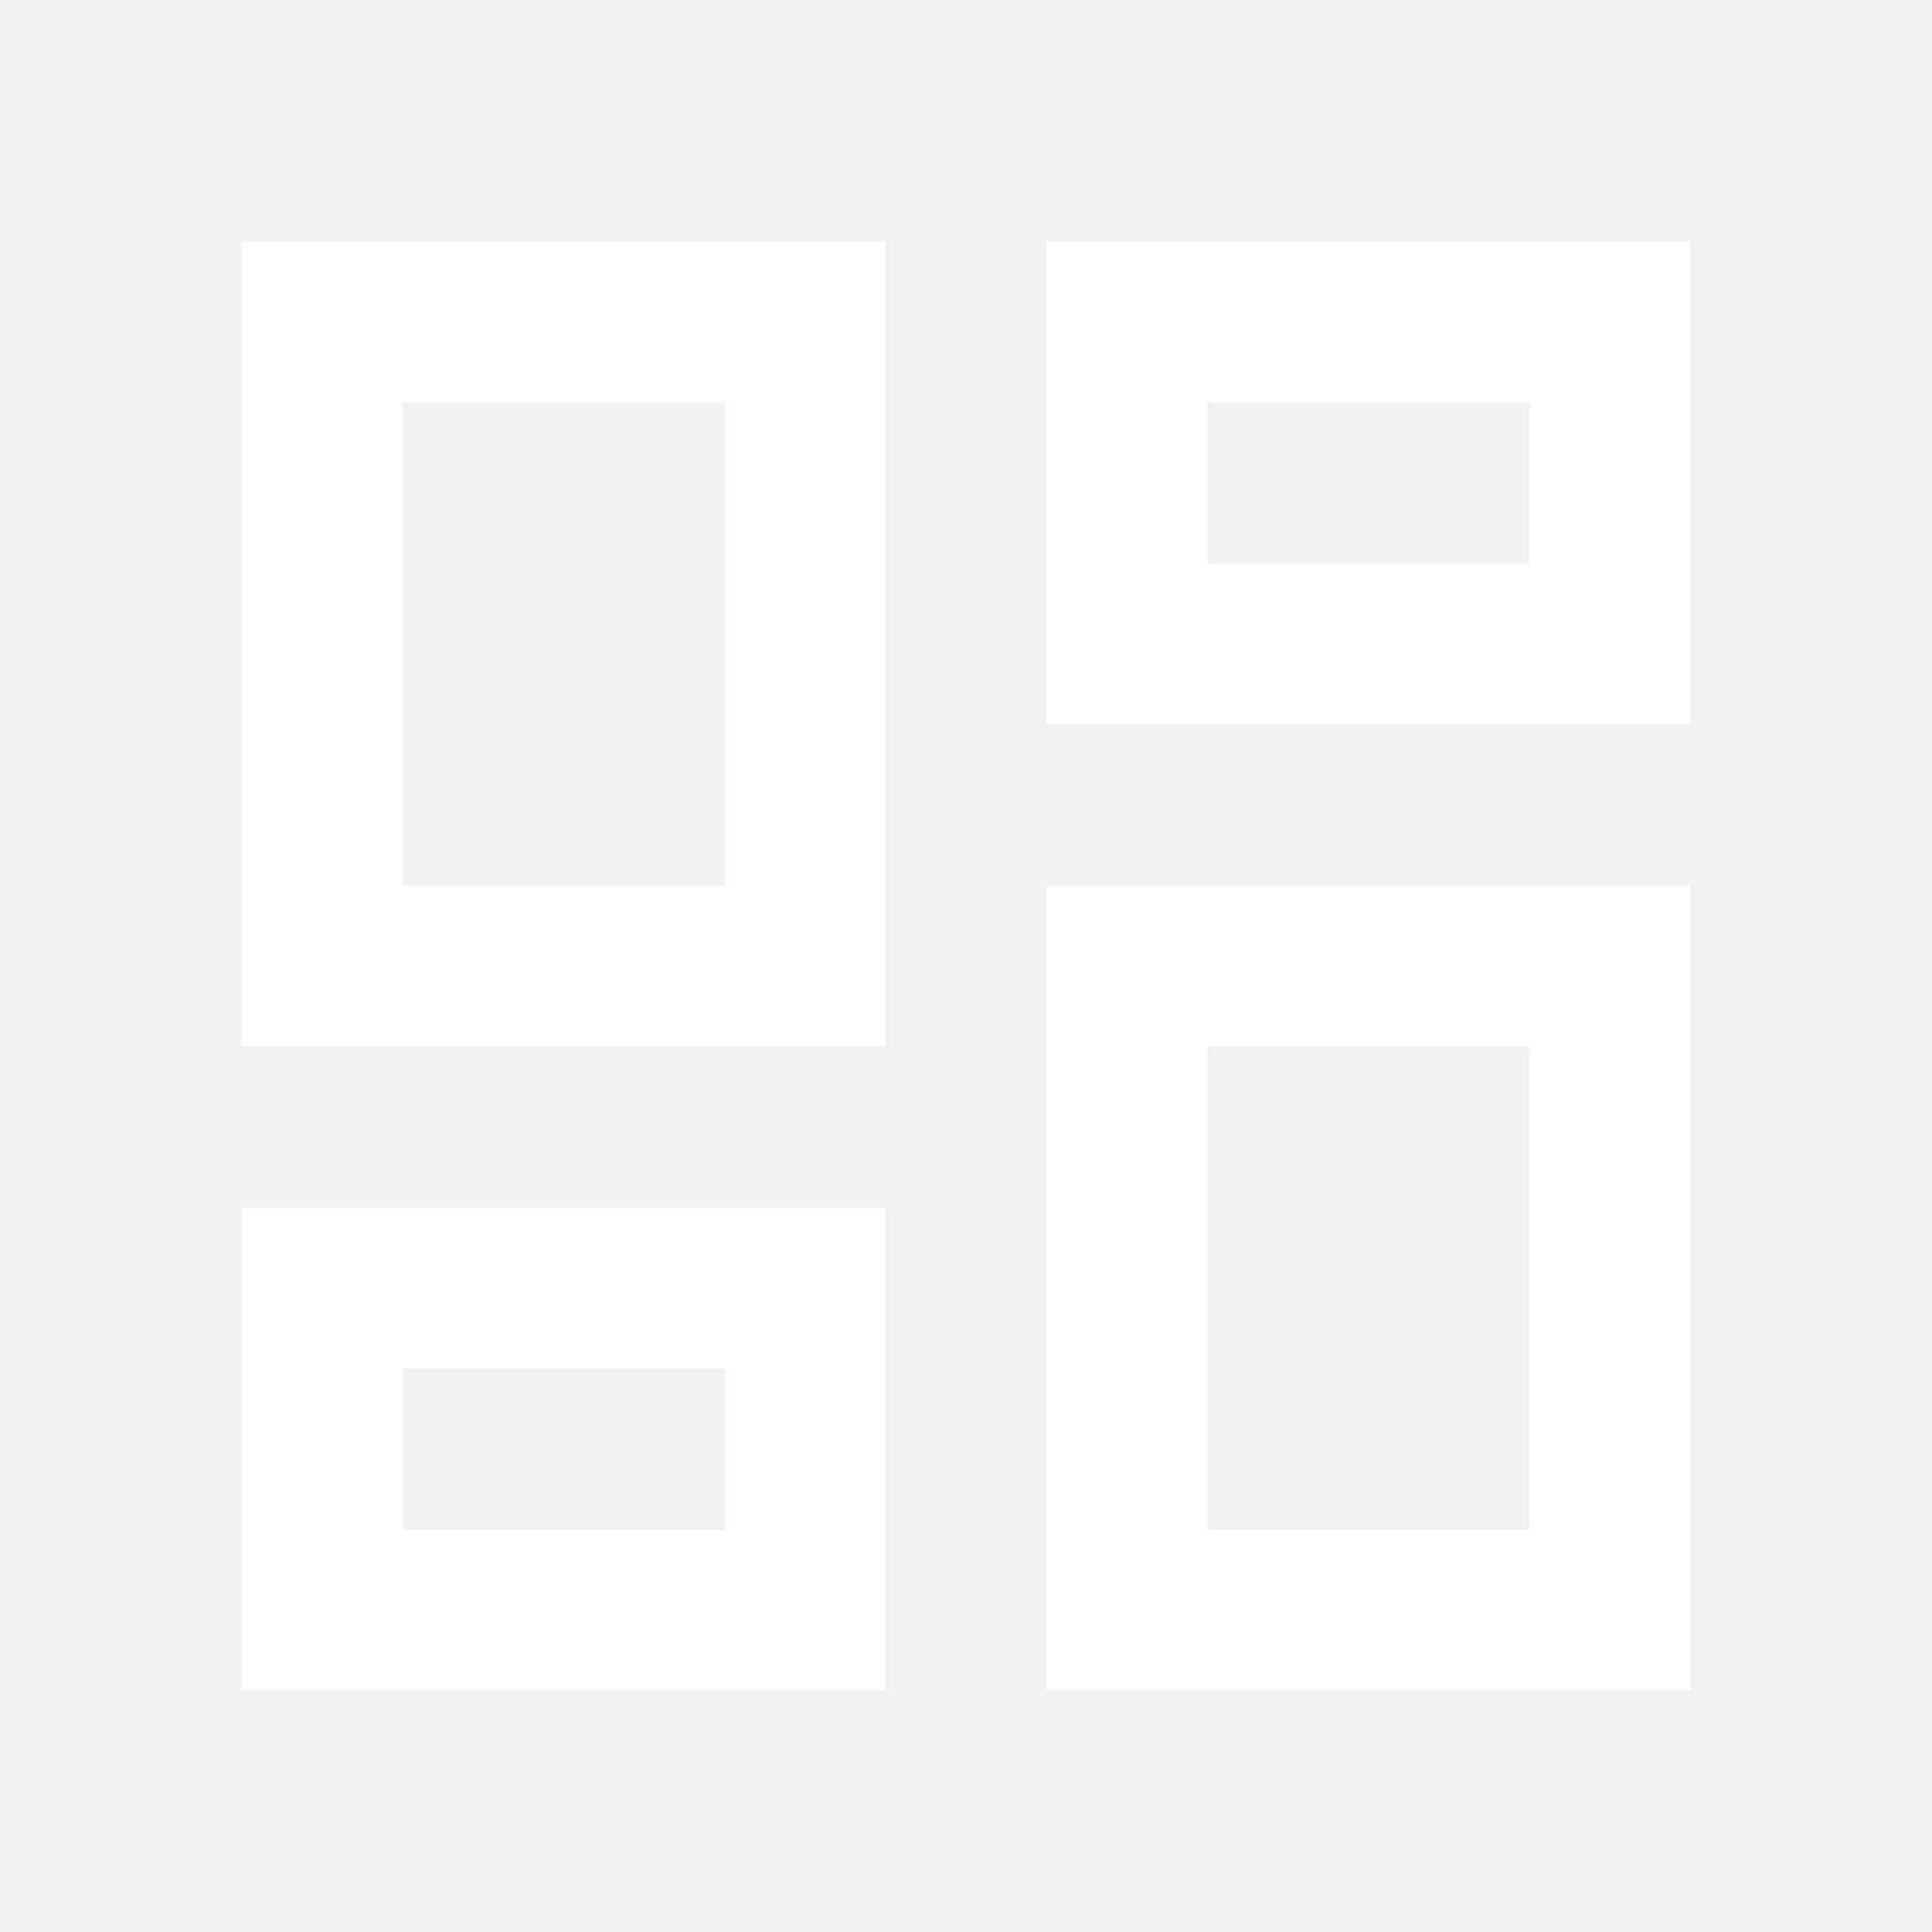
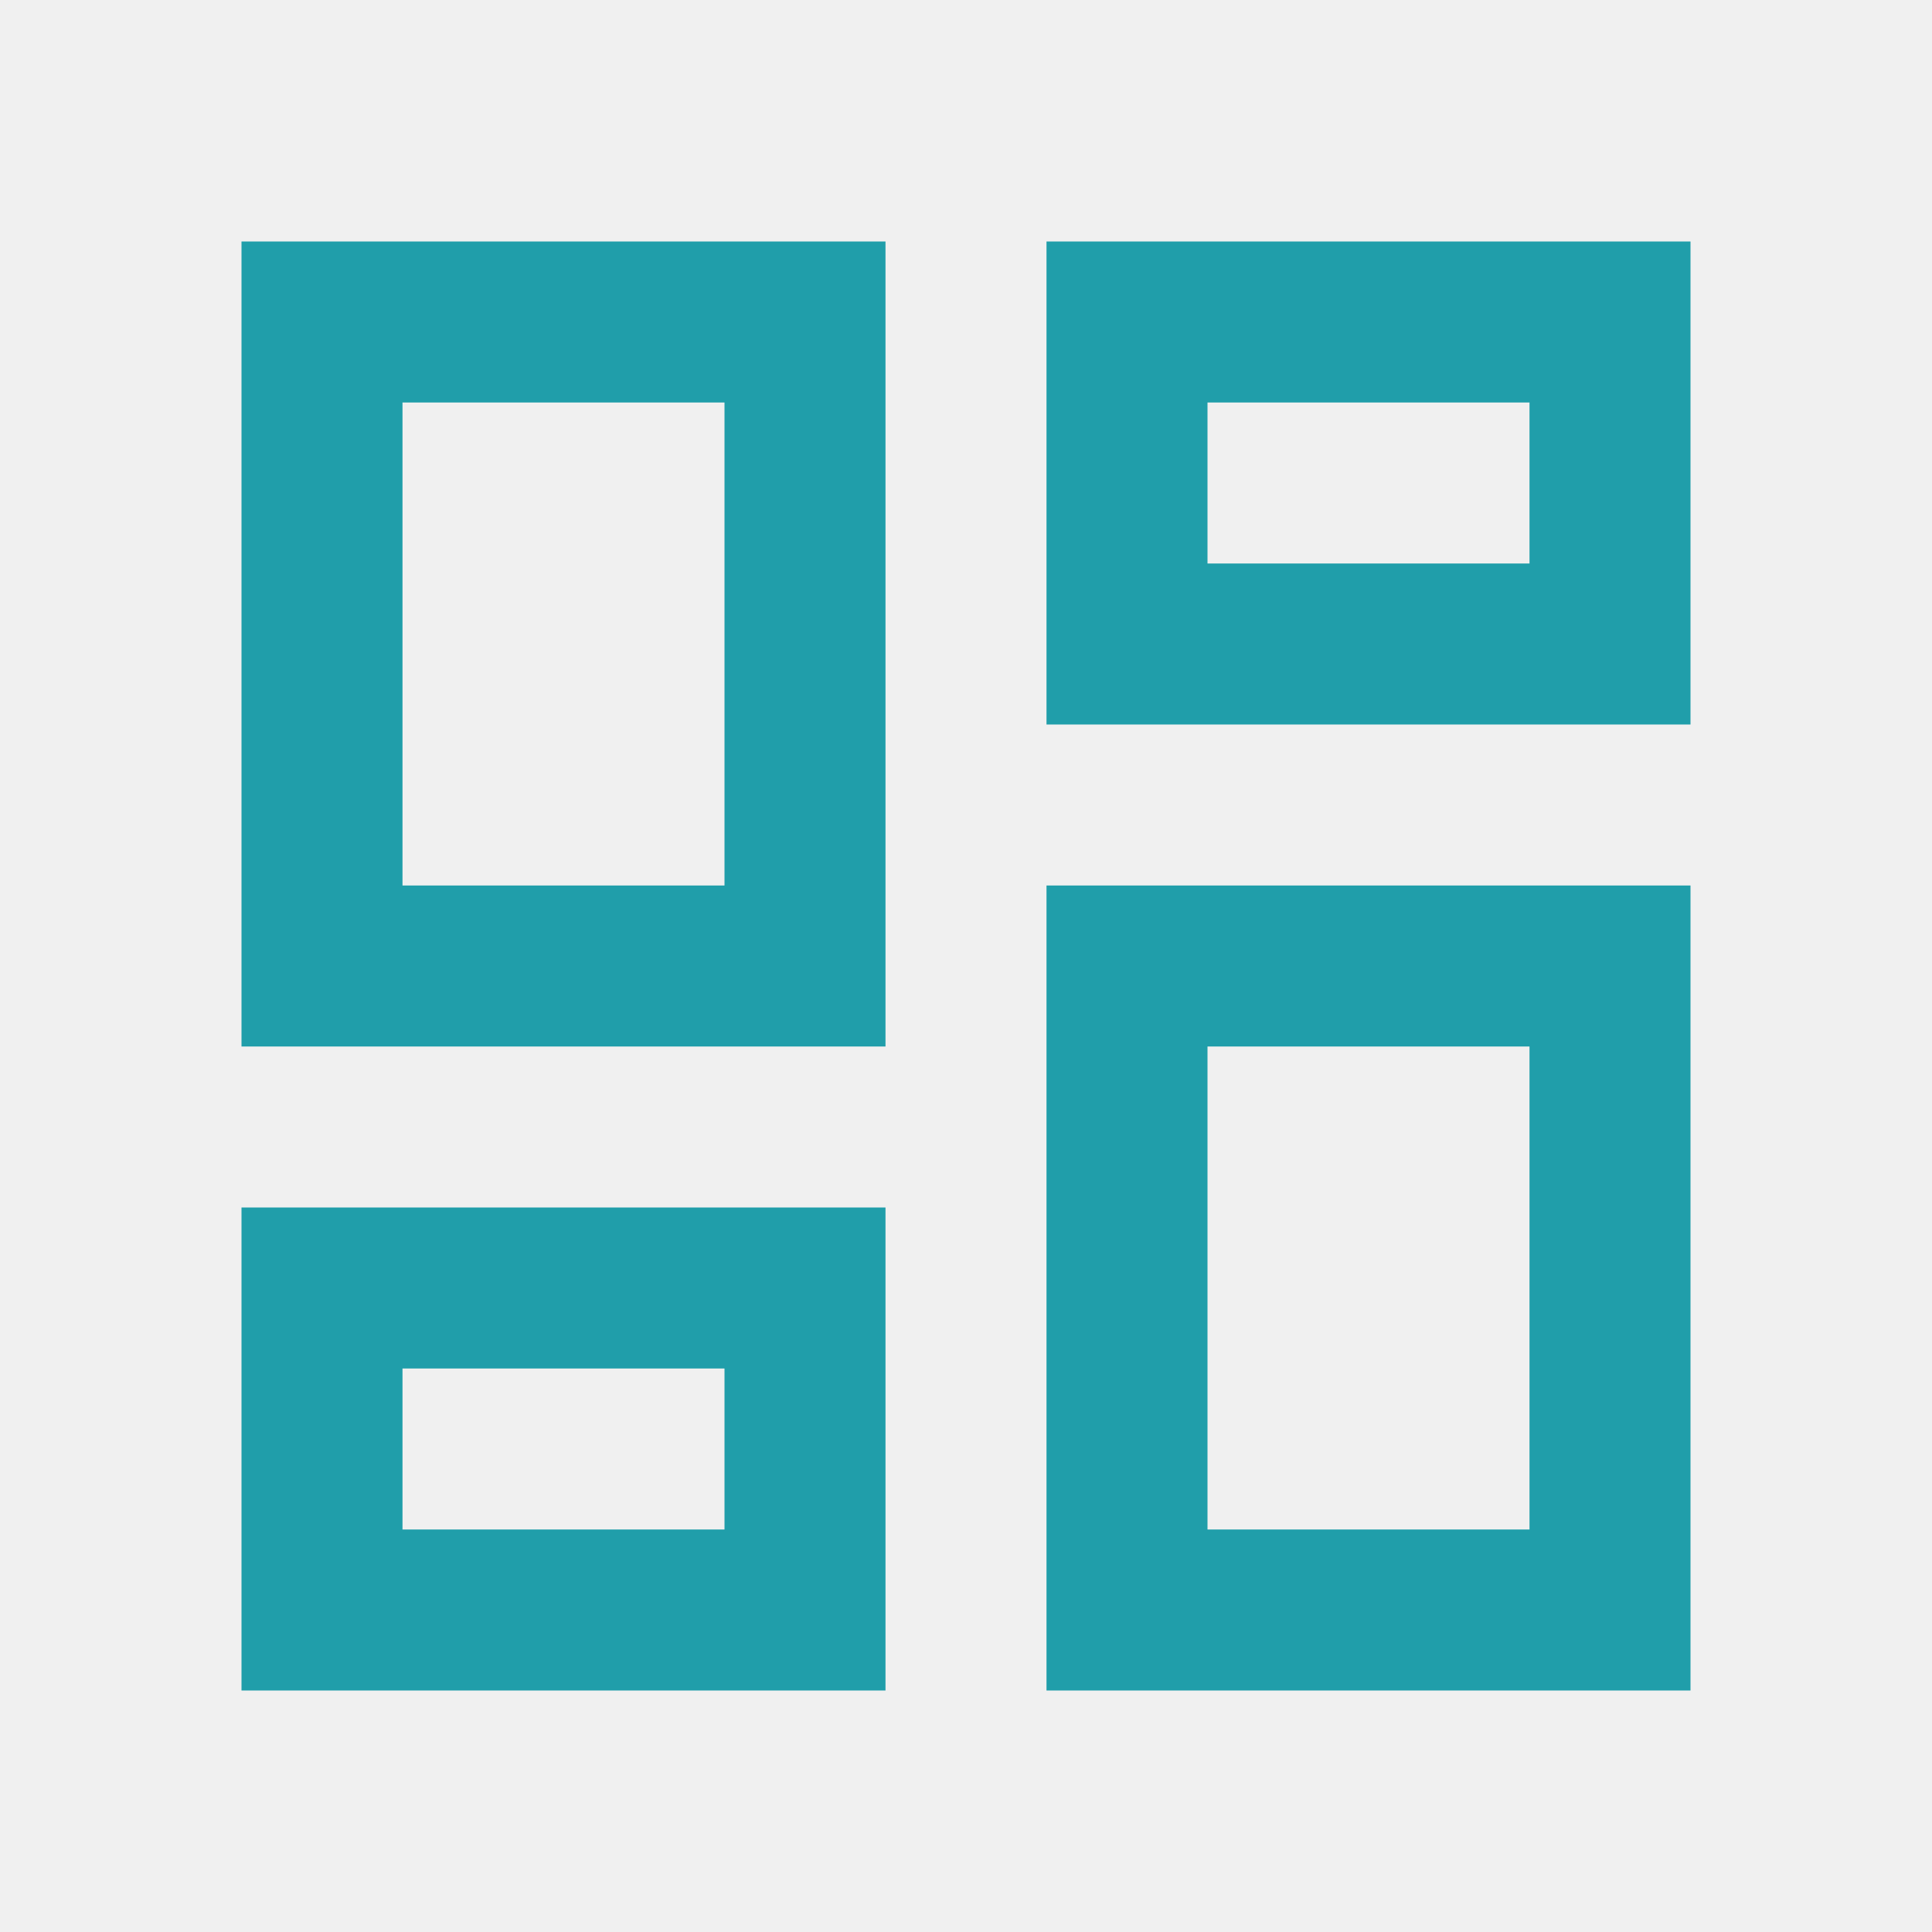
<svg xmlns="http://www.w3.org/2000/svg" height="24" viewBox="0 -960 960 960" width="24">
-   <path d="M520-600v-240h320v240H520ZM120-440v-400h320v400H120Zm400 320v-400h320v400H520Zm-400 0v-240h320v240H120Zm80-400h160v-240H200v240Zm400 320h160v-240H600v240Zm0-480h160v-80H600v80ZM200-200h160v-80H200v80Zm160-320Zm240-160Zm0 240ZM360-280Z" fill="white" />
+   <path d="M520-600v-240h320v240H520ZM120-440v-400h320v400H120Zm400 320v-400h320v400H520Zm-400 0v-240h320v240H120Zm80-400h160v-240H200v240Zm400 320h160v-240H600v240Zm0-480h160v-80H600v80ZM200-200h160v-80H200v80Zm160-320Zm240-160Zm0 240ZM360-280Z" fill="#209eaa" />
</svg>
